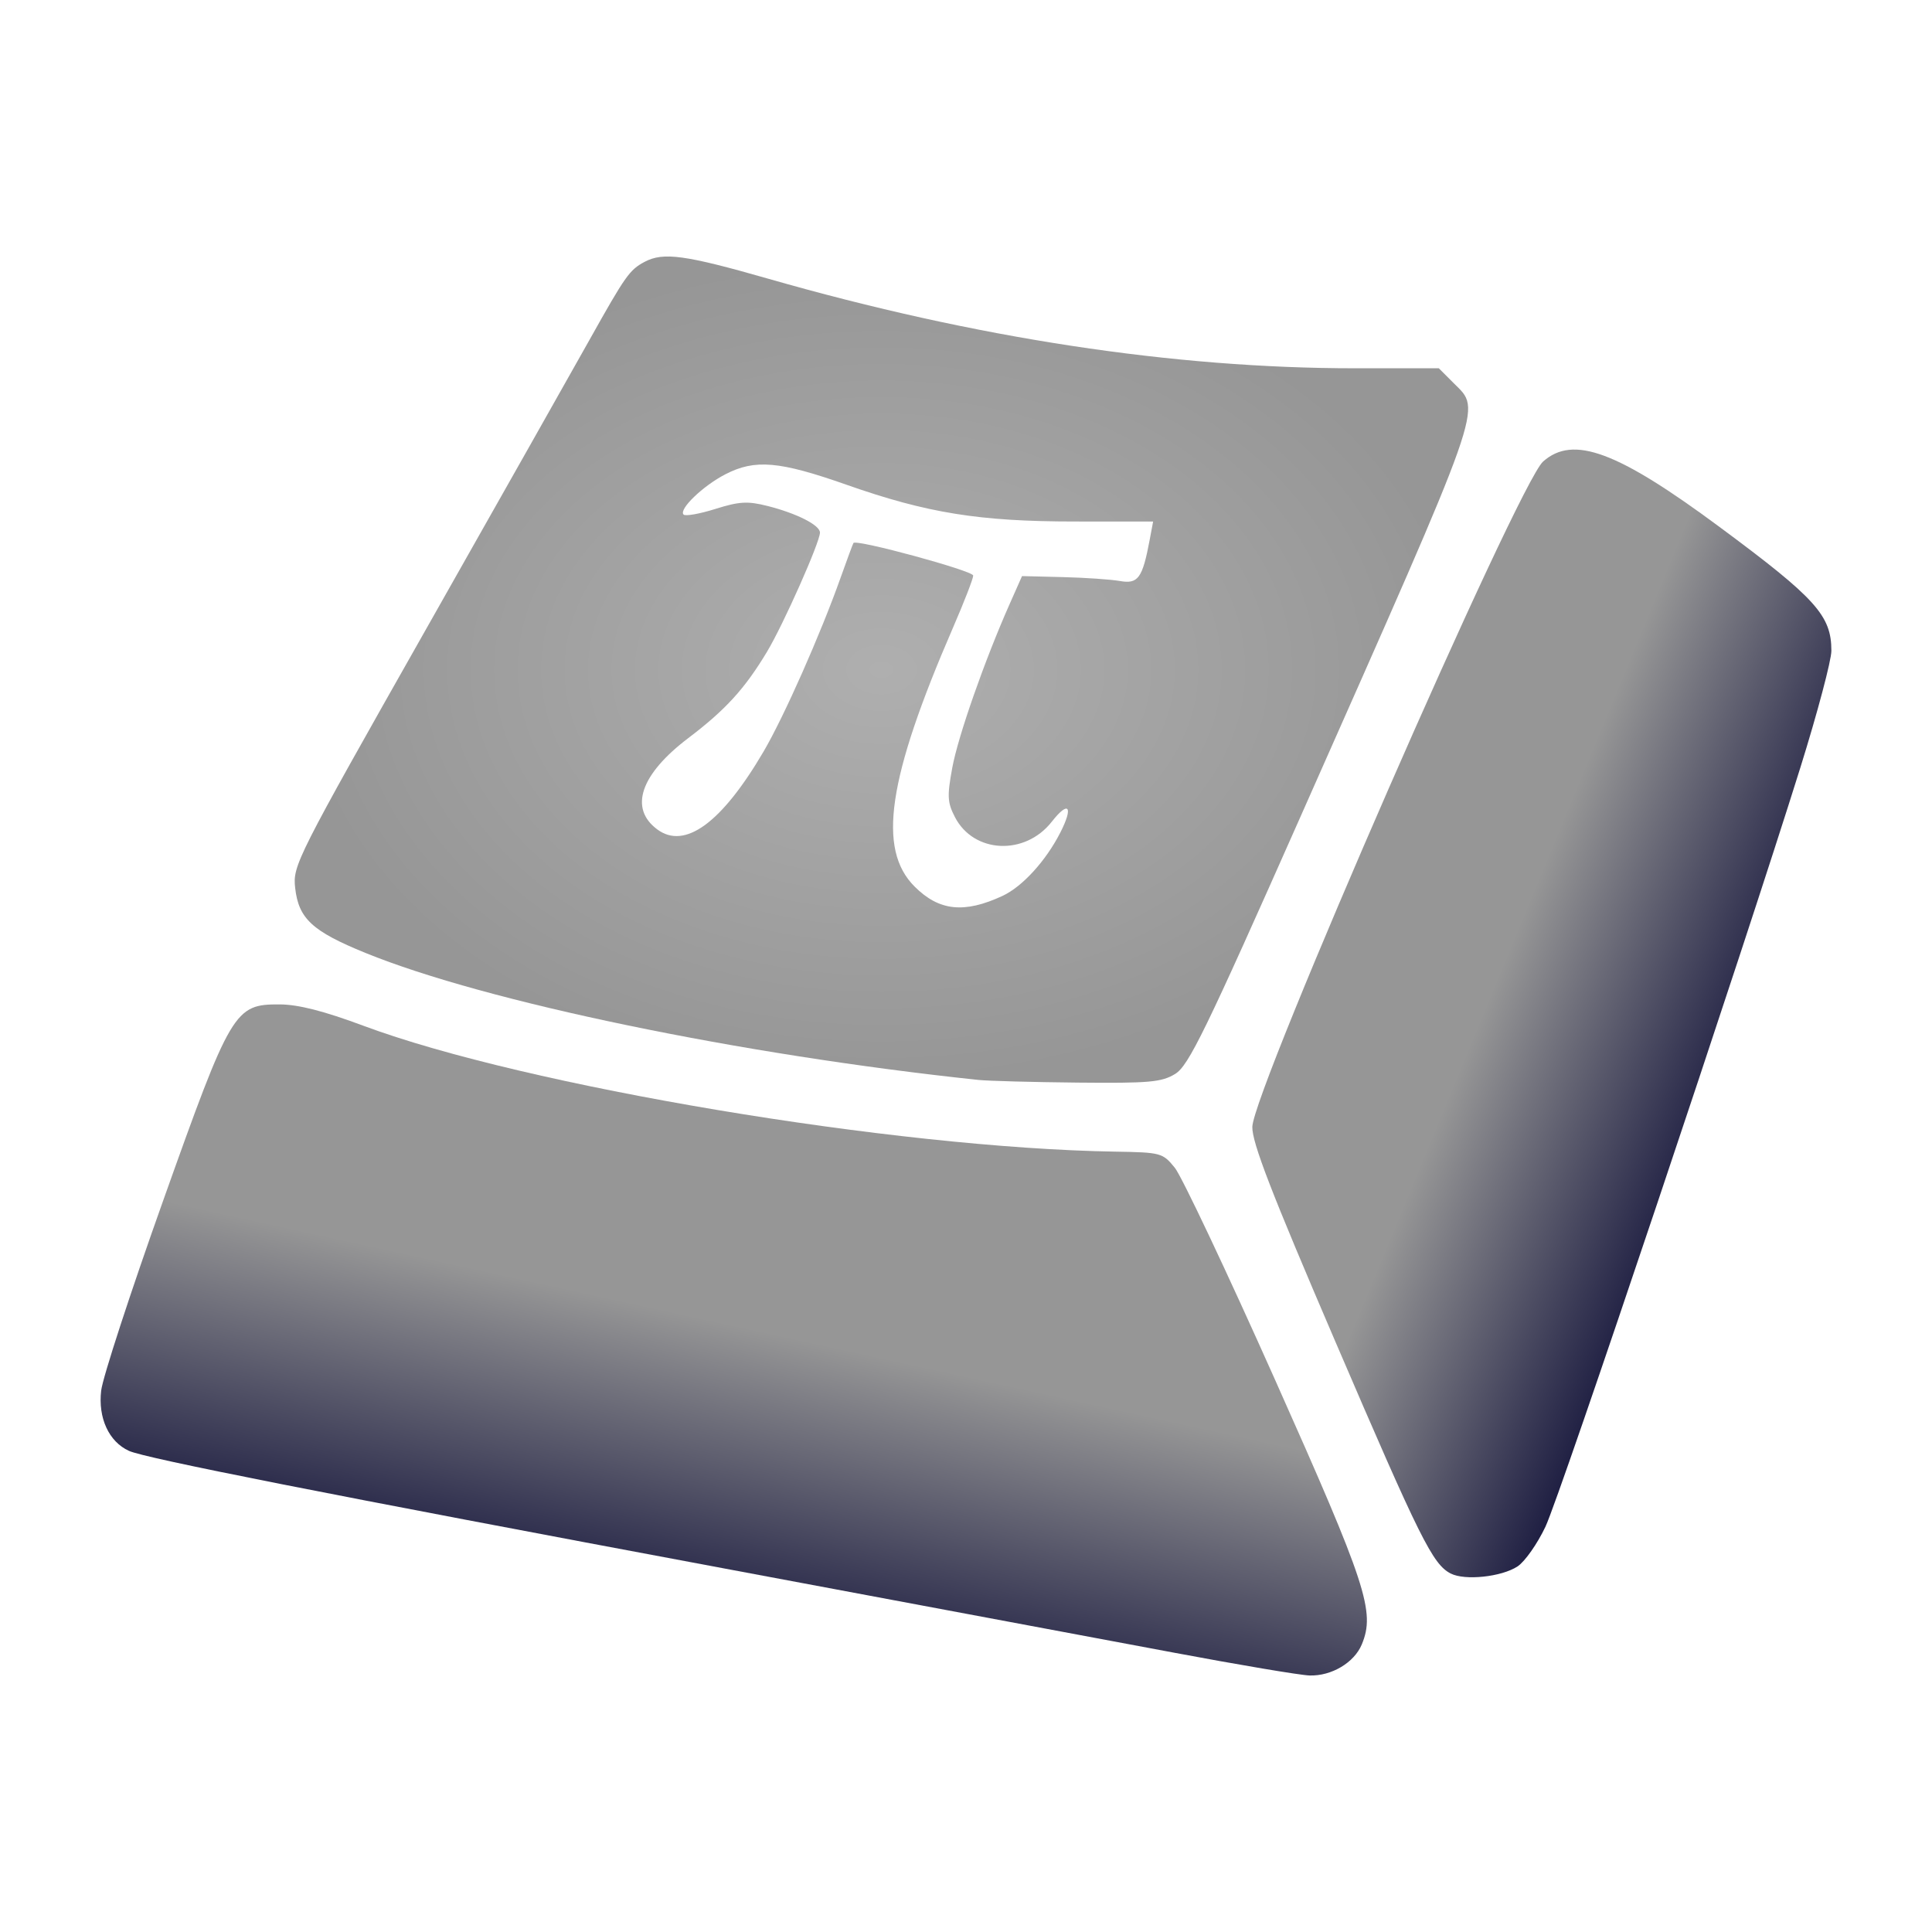
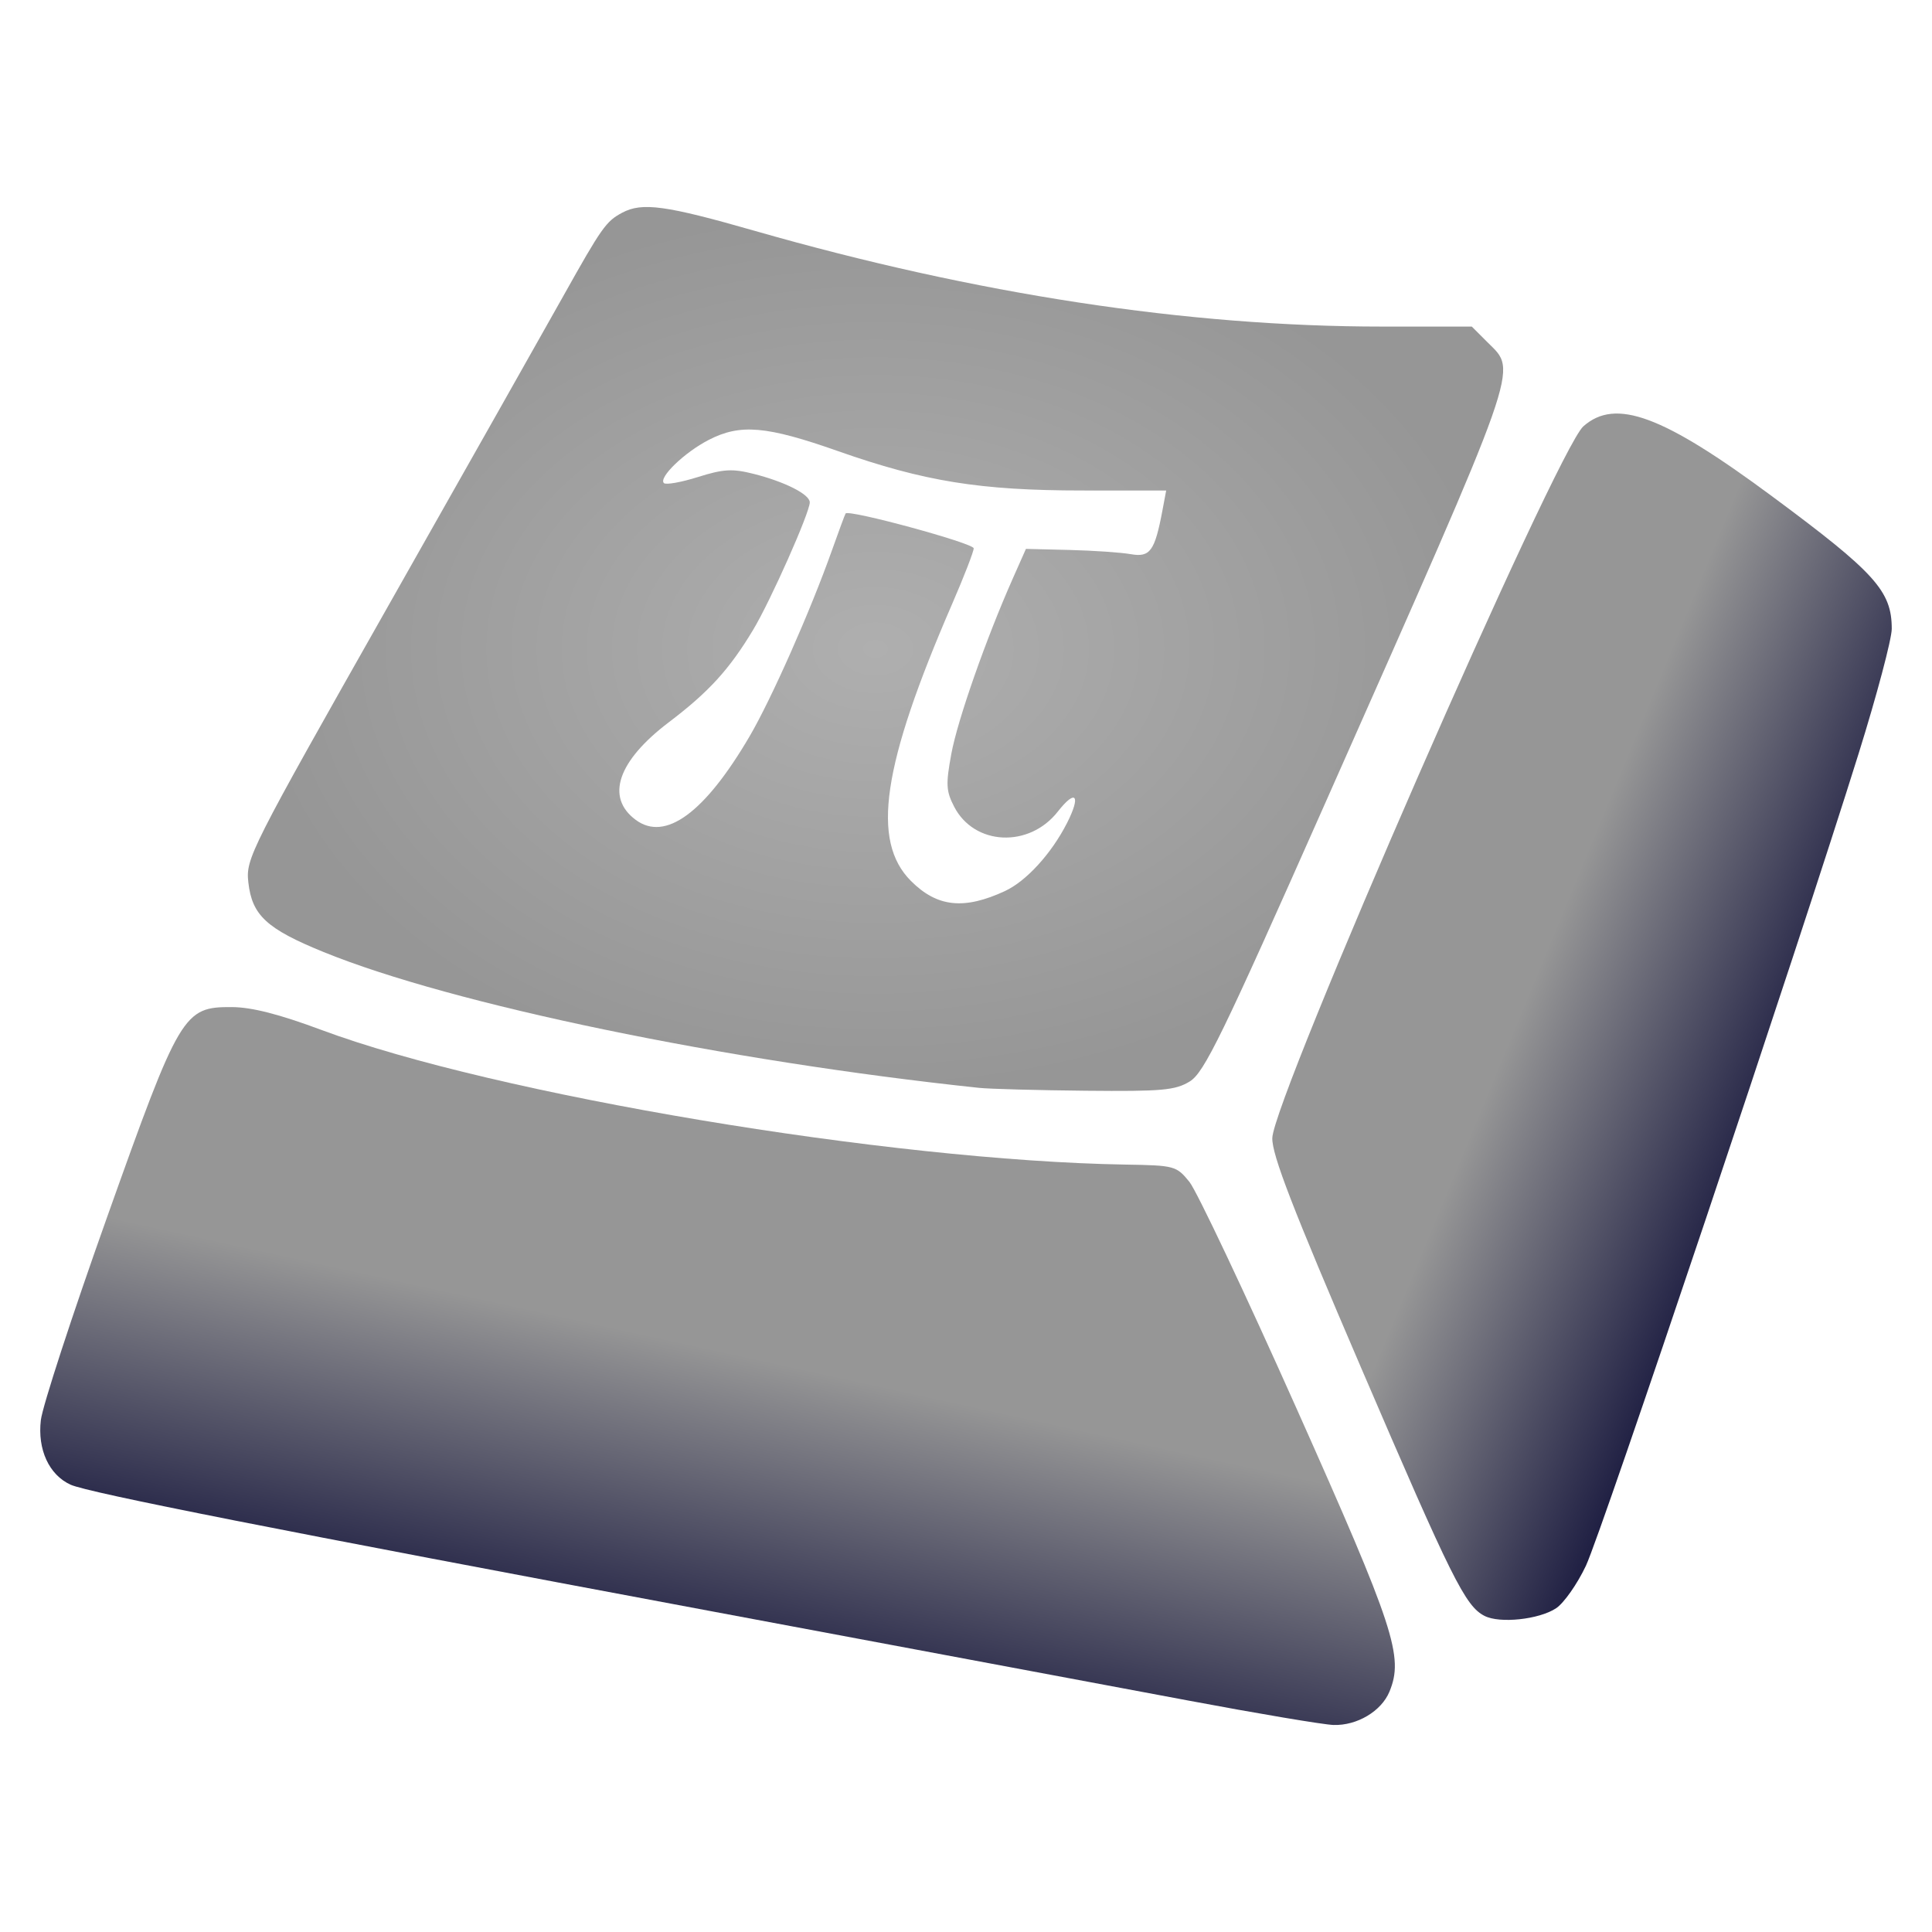
<svg xmlns="http://www.w3.org/2000/svg" xmlns:xlink="http://www.w3.org/1999/xlink" id="svg3001" width="192" height="192" version="1.0">
  <defs id="defs3004">
    <linearGradient id="linearGradient5211">
      <stop style="stop-color:#969696;stop-opacity:1;" offset="0" id="stop5213" />
      <stop style="stop-color:#00002d;stop-opacity:1" offset="1" id="stop5215" />
    </linearGradient>
    <linearGradient id="linearGradient5203">
      <stop style="stop-color:#969696;stop-opacity:1;" offset="0" id="stop5205" />
      <stop style="stop-color:#00002d;stop-opacity:1;" offset="1" id="stop5207" />
    </linearGradient>
    <linearGradient id="linearGradient3815">
      <stop id="stop3819" offset="1" style="stop-color:#007acc;stop-opacity:0;" />
      <stop id="stop3817" offset="0" style="stop-color:#007acc;stop-opacity:1;" />
    </linearGradient>
    <linearGradient id="linearGradient3807">
      <stop style="stop-color:#afafaf;stop-opacity:1;" offset="0" id="stop3809" />
      <stop style="stop-color:#969696;stop-opacity:1;" offset="1" id="stop3811" />
    </linearGradient>
    <linearGradient xlink:href="#linearGradient5203" id="linearGradient5209" x1="68.562" y1="130.723" x2="60.809" y2="166.104" gradientUnits="userSpaceOnUse" />
    <radialGradient xlink:href="#linearGradient3807" id="radialGradient5270" cx="87.595" cy="66.549" fx="87.595" fy="66.549" r="58.307" gradientTransform="matrix(1,0,0,0.7041516,0,19.68828)" gradientUnits="userSpaceOnUse" />
    <linearGradient xlink:href="#linearGradient5211" id="linearGradient5274" x1="151.906" y1="89.732" x2="181.39" y2="101.932" gradientUnits="userSpaceOnUse" />
+     <radialGradient xlink:href="#linearGradient3807" id="radialGradient3197" gradientUnits="userSpaceOnUse" gradientTransform="matrix(1,0,0,0.7041516,0,19.68828)" cx="87.595" cy="66.549" fx="87.595" fy="66.549" r="58.307" />
+     <linearGradient xlink:href="#linearGradient5203" id="linearGradient3199" gradientUnits="userSpaceOnUse" x1="68.562" y1="130.723" x2="60.809" y2="166.104" />
+     <linearGradient xlink:href="#linearGradient5211" id="linearGradient3201" gradientUnits="userSpaceOnUse" x1="151.906" y1="89.732" x2="181.39" y2="101.932" />
  </defs>
-   <path style="fill:url(#radialGradient5270);fill-opacity:1.0;fill-rule:nonzero" d="M 97.221,107.321 C 73.605,104.824 48.273,99.574 36.309,94.697 c -5.281,-2.153 -6.632,-3.403 -6.976,-6.453 -0.251,-2.225 0.1,-2.918 12.924,-25.57 7.25,-12.806 14.589,-25.796 16.309,-28.867 3.602,-6.432 3.993,-6.985 5.496,-7.786 1.852,-0.986 4.024,-0.689 12.329,1.69 20.585,5.895 40.209,8.888 58.263,8.888 l 8.334,0 1.484,1.484 c 2.767,2.767 3.268,1.348 -15.143,42.882 -9.563,21.574 -11.204,24.944 -12.545,25.762 -1.348,0.822 -2.563,0.93 -9.665,0.861 -4.467,-0.044 -8.922,-0.164 -9.899,-0.267 z m 2.408,-18.289 c 1.973,-0.916 4.303,-3.47 5.747,-6.299 1.324,-2.595 0.831,-3.221 -0.848,-1.076 -2.662,3.401 -7.757,3.163 -9.626,-0.451 -0.753,-1.456 -0.787,-2.085 -0.265,-4.915 0.579,-3.143 3.215,-10.662 5.713,-16.294 l 1.218,-2.746 4.046,0.1 c 2.225,0.055 4.784,0.231 5.687,0.39 1.803,0.318 2.238,-0.283 2.951,-4.081 l 0.344,-1.831 -7.798,-0.002 c -9.477,-0.002 -14.682,-0.841 -22.678,-3.655 -6.672,-2.348 -9.085,-2.557 -12.026,-1.042 -2.246,1.157 -4.672,3.495 -4.159,4.008 0.181,0.181 1.601,-0.071 3.156,-0.56 2.372,-0.746 3.203,-0.794 5.165,-0.3 2.917,0.735 5.231,1.907 5.231,2.651 0,0.951 -3.641,9.146 -5.263,11.845 -2.206,3.671 -4.117,5.767 -7.819,8.574 -4.761,3.609 -5.909,6.979 -3.092,9.074 2.749,2.044 6.41,-0.637 10.578,-7.749 2.022,-3.451 5.644,-11.627 7.646,-17.26 0.645,-1.815 1.22,-3.368 1.278,-3.451 0.279,-0.4 11.9,2.761 11.901,3.237 3.35e-4,0.301 -0.9,2.624 -2.001,5.162 -6.504,14.996 -7.547,22.021 -3.824,25.744 2.432,2.432 4.928,2.697 8.742,0.927 z" id="path3012" />
-   <path style="fill:url(#linearGradient5209);fill-opacity:1" d="m 116.512,164.211 c -6.561,-1.233 -26.582,-4.981 -44.489,-8.33 -39.673,-7.419 -57.586,-10.957 -59.205,-11.695 -2.001,-0.912 -3.085,-3.268 -2.762,-6 0.154,-1.301 2.918,-9.774 6.143,-18.828 6.772,-19.016 7.097,-19.564 11.609,-19.541 1.843,0.01 4.389,0.66 8.321,2.126 16.087,5.998 52.802,12.146 74.678,12.505 4.571,0.075 4.737,0.12 5.943,1.6 0.682,0.838 5.165,10.318 9.961,21.068 9.102,20.397 9.971,23.048 8.625,26.299 -0.752,1.816 -3.011,3.161 -5.196,3.092 -0.934,-0.029 -7.067,-1.062 -13.628,-2.295 z" id="path3012-0-0" />
-   <path style="fill:url(#linearGradient5274);fill-opacity:1" d="m 144.173,156.377 c -1.794,-0.922 -3.019,-3.385 -11.475,-23.068 -6.361,-14.807 -8.277,-19.763 -8.243,-21.322 0.08,-3.672 26.411,-63.92 28.898,-66.122 2.992,-2.65 7.375,-1.024 17.54,6.509 C 180.465,59.466 182,61.165 182,64.675 c 0,0.95 -1.382,6.159 -3.072,11.574 -5.621,18.018 -23.862,72.343 -25.343,75.474 -0.802,1.697 -2.051,3.473 -2.775,3.947 -1.59,1.042 -5.23,1.428 -6.638,0.705 z" id="path3012-0" />
+   <g id="g3162" transform="matrix(1.069767,0,0,1.069767,-6.697675,-6.697906)">
+     <path id="path3012" d="M 97.221,107.321 C 73.605,104.824 48.273,99.574 36.309,94.697 c -5.281,-2.153 -6.632,-3.403 -6.976,-6.453 -0.251,-2.225 0.1,-2.918 12.924,-25.57 7.25,-12.806 14.589,-25.796 16.309,-28.867 3.602,-6.432 3.993,-6.985 5.496,-7.786 1.852,-0.986 4.024,-0.689 12.329,1.69 20.585,5.895 40.209,8.888 58.263,8.888 l 8.334,0 1.484,1.484 c 2.767,2.767 3.268,1.348 -15.143,42.882 -9.563,21.574 -11.204,24.944 -12.545,25.762 -1.348,0.822 -2.563,0.93 -9.665,0.861 -4.467,-0.044 -8.922,-0.164 -9.899,-0.267 z m 2.408,-18.289 c 1.973,-0.916 4.303,-3.47 5.747,-6.299 1.324,-2.595 0.831,-3.221 -0.848,-1.076 -2.662,3.401 -7.757,3.163 -9.626,-0.451 -0.753,-1.456 -0.787,-2.085 -0.265,-4.915 0.579,-3.143 3.215,-10.662 5.713,-16.294 l 1.218,-2.746 4.046,0.1 c 2.225,0.055 4.784,0.231 5.687,0.39 1.803,0.318 2.238,-0.283 2.951,-4.081 l 0.344,-1.831 -7.798,-0.002 c -9.477,-0.002 -14.682,-0.841 -22.678,-3.655 -6.672,-2.348 -9.085,-2.557 -12.026,-1.042 -2.246,1.157 -4.672,3.495 -4.159,4.008 0.181,0.181 1.601,-0.071 3.156,-0.56 2.372,-0.746 3.203,-0.794 5.165,-0.3 2.917,0.735 5.231,1.907 5.231,2.651 0,0.951 -3.641,9.146 -5.263,11.845 -2.206,3.671 -4.117,5.767 -7.819,8.574 -4.761,3.609 -5.909,6.979 -3.092,9.074 2.749,2.044 6.41,-0.637 10.578,-7.749 2.022,-3.451 5.644,-11.627 7.646,-17.26 0.645,-1.815 1.22,-3.368 1.278,-3.451 0.279,-0.4 11.9,2.761 11.901,3.237 3.35e-4,0.301 -0.9,2.624 -2.001,5.162 -6.504,14.996 -7.547,22.021 -3.824,25.744 2.432,2.432 4.928,2.697 8.742,0.927 z" style="fill:url(#radialGradient3197);fill-opacity:1;fill-rule:nonzero" />
+     <path id="path3012-0-0" d="m 116.512,164.211 c -6.561,-1.233 -26.582,-4.981 -44.489,-8.33 -39.673,-7.419 -57.586,-10.957 -59.205,-11.695 -2.001,-0.912 -3.085,-3.268 -2.762,-6 0.154,-1.301 2.918,-9.774 6.143,-18.828 6.772,-19.016 7.097,-19.564 11.609,-19.541 1.843,0.01 4.389,0.66 8.321,2.126 16.087,5.998 52.802,12.146 74.678,12.505 4.571,0.075 4.737,0.12 5.943,1.6 0.682,0.838 5.165,10.318 9.961,21.068 9.102,20.397 9.971,23.048 8.625,26.299 -0.752,1.816 -3.011,3.161 -5.196,3.092 -0.934,-0.029 -7.067,-1.062 -13.628,-2.295 z" style="fill:url(#linearGradient3199);fill-opacity:1" />
+     <path id="path3012-0" d="m 144.173,156.377 c -1.794,-0.922 -3.019,-3.385 -11.475,-23.068 -6.361,-14.807 -8.277,-19.763 -8.243,-21.322 0.08,-3.672 26.411,-63.92 28.898,-66.122 2.992,-2.65 7.375,-1.024 17.54,6.509 C 180.465,59.466 182,61.165 182,64.675 c 0,0.95 -1.382,6.159 -3.072,11.574 -5.621,18.018 -23.862,72.343 -25.343,75.474 -0.802,1.697 -2.051,3.473 -2.775,3.947 -1.59,1.042 -5.23,1.428 -6.638,0.705 z" style="fill:url(#linearGradient3201);fill-opacity:1" />
+   </g>
</svg>
